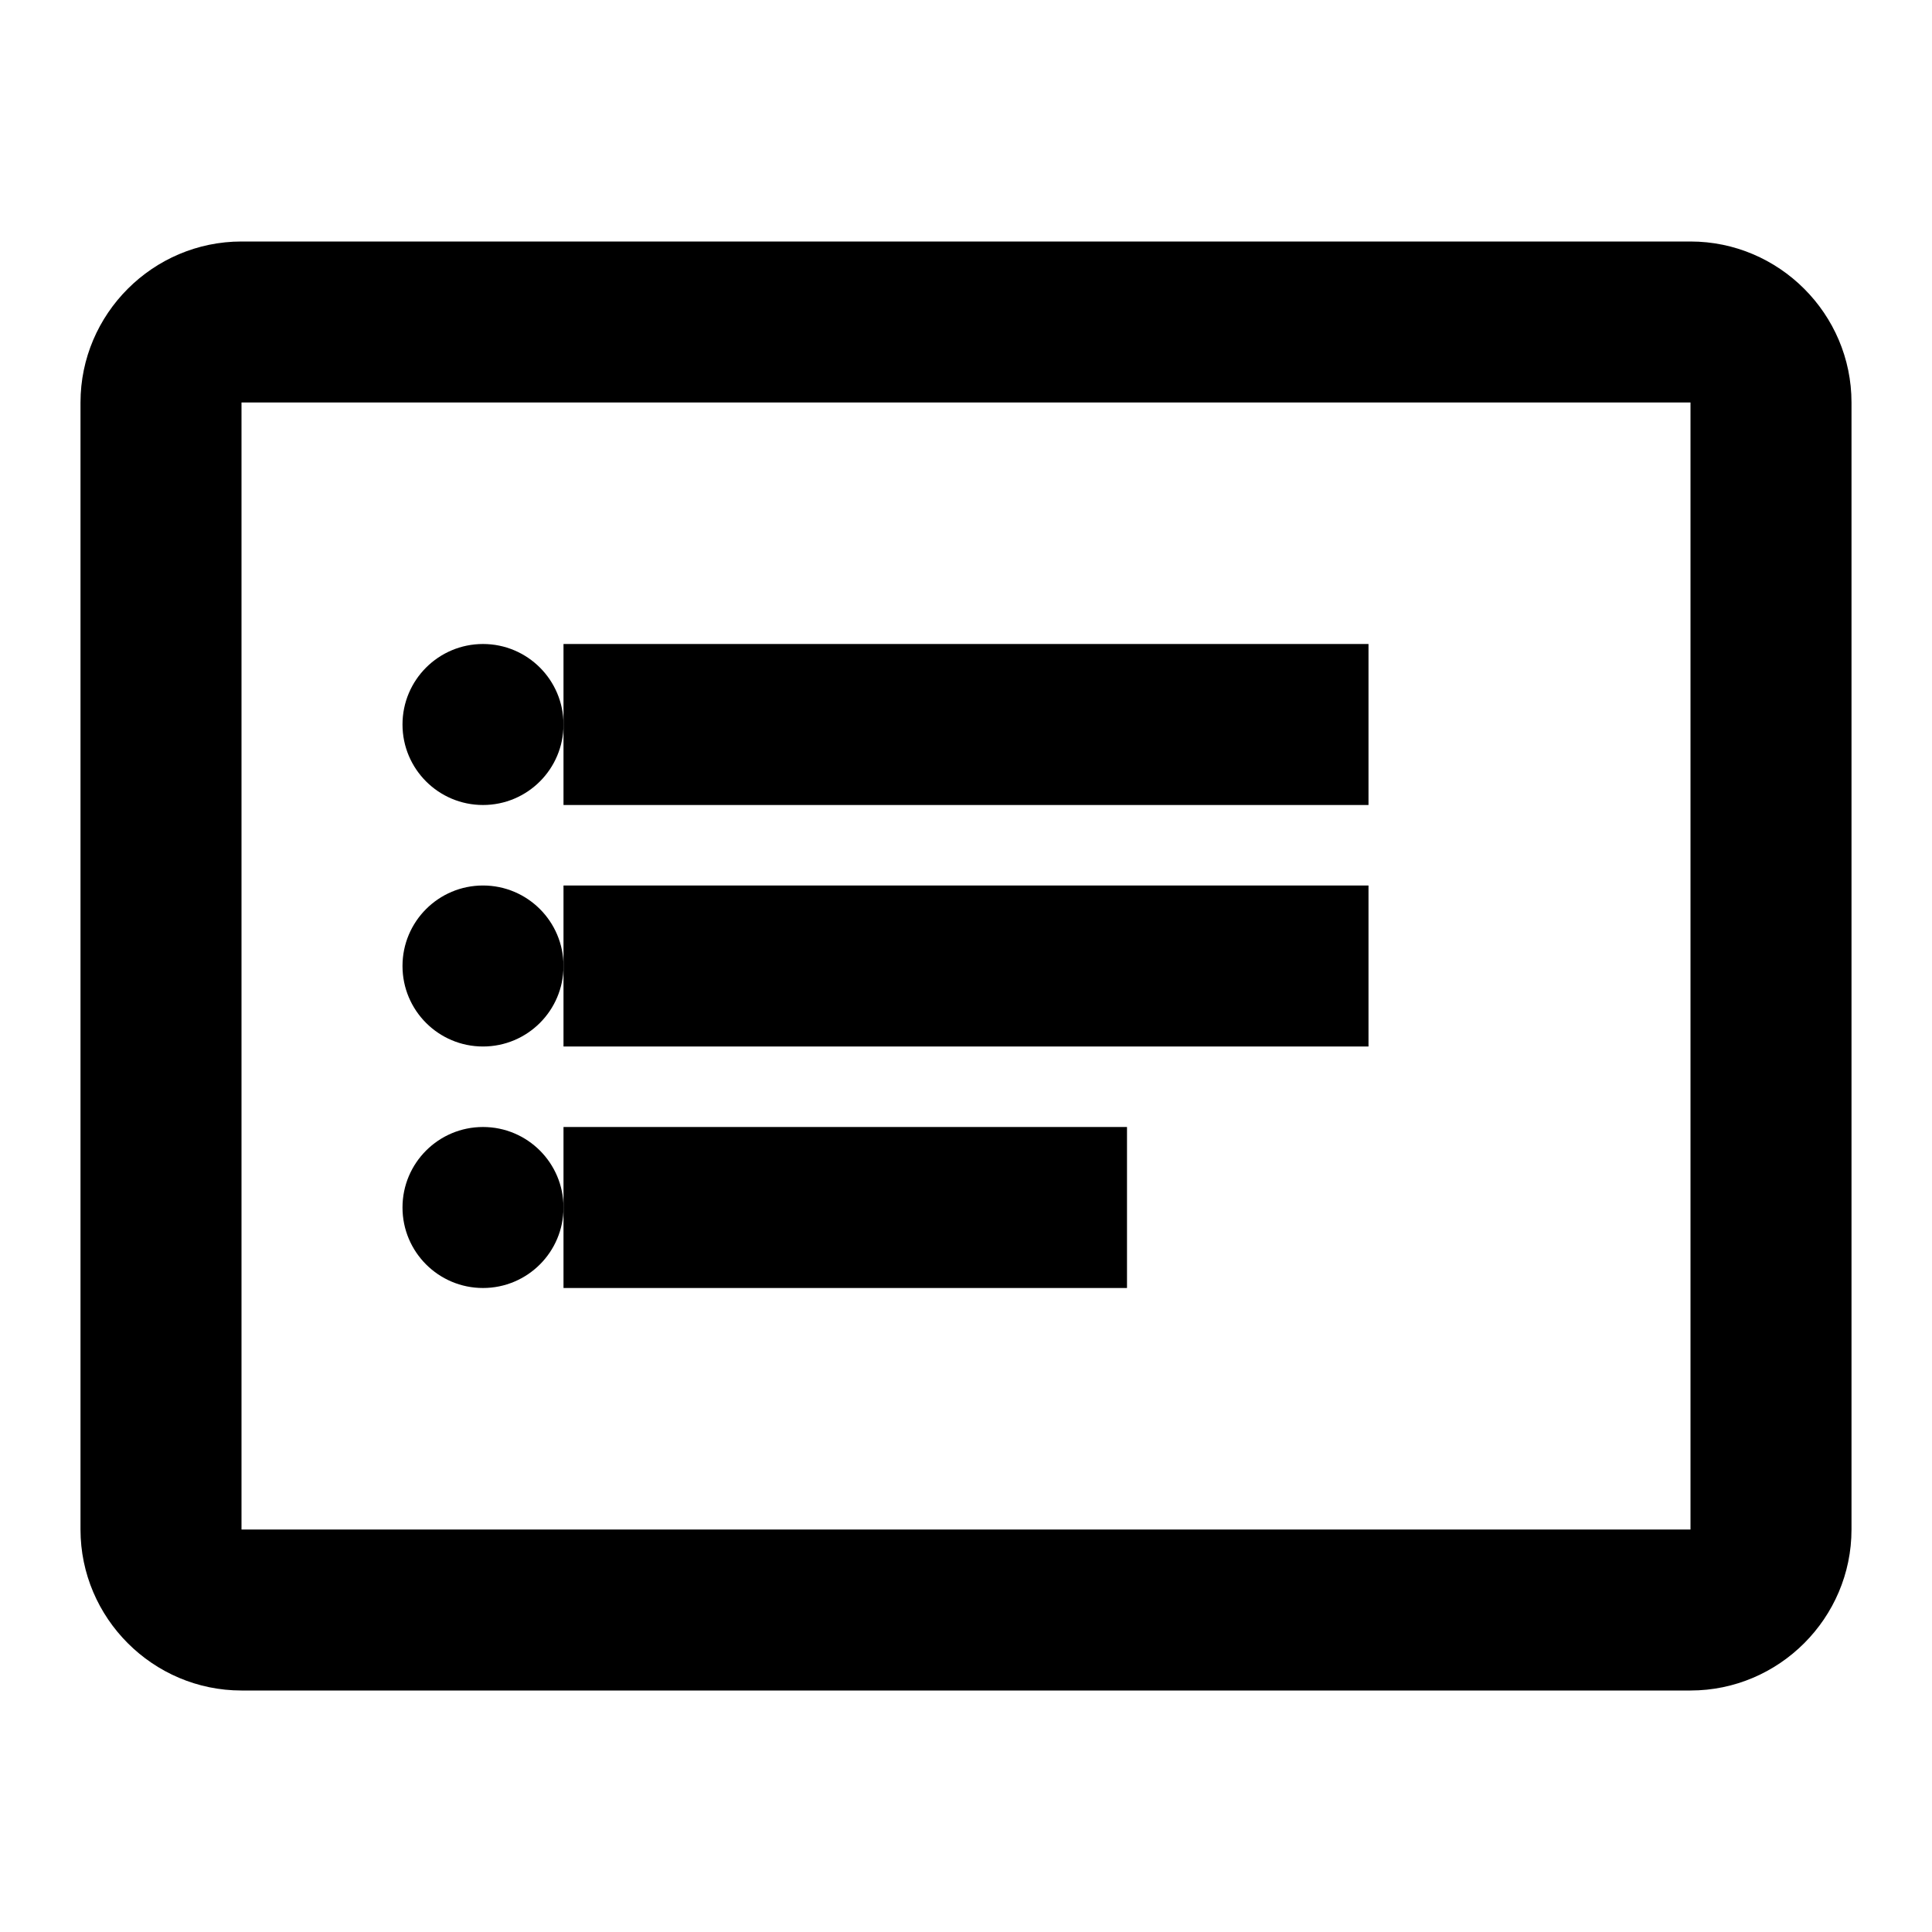
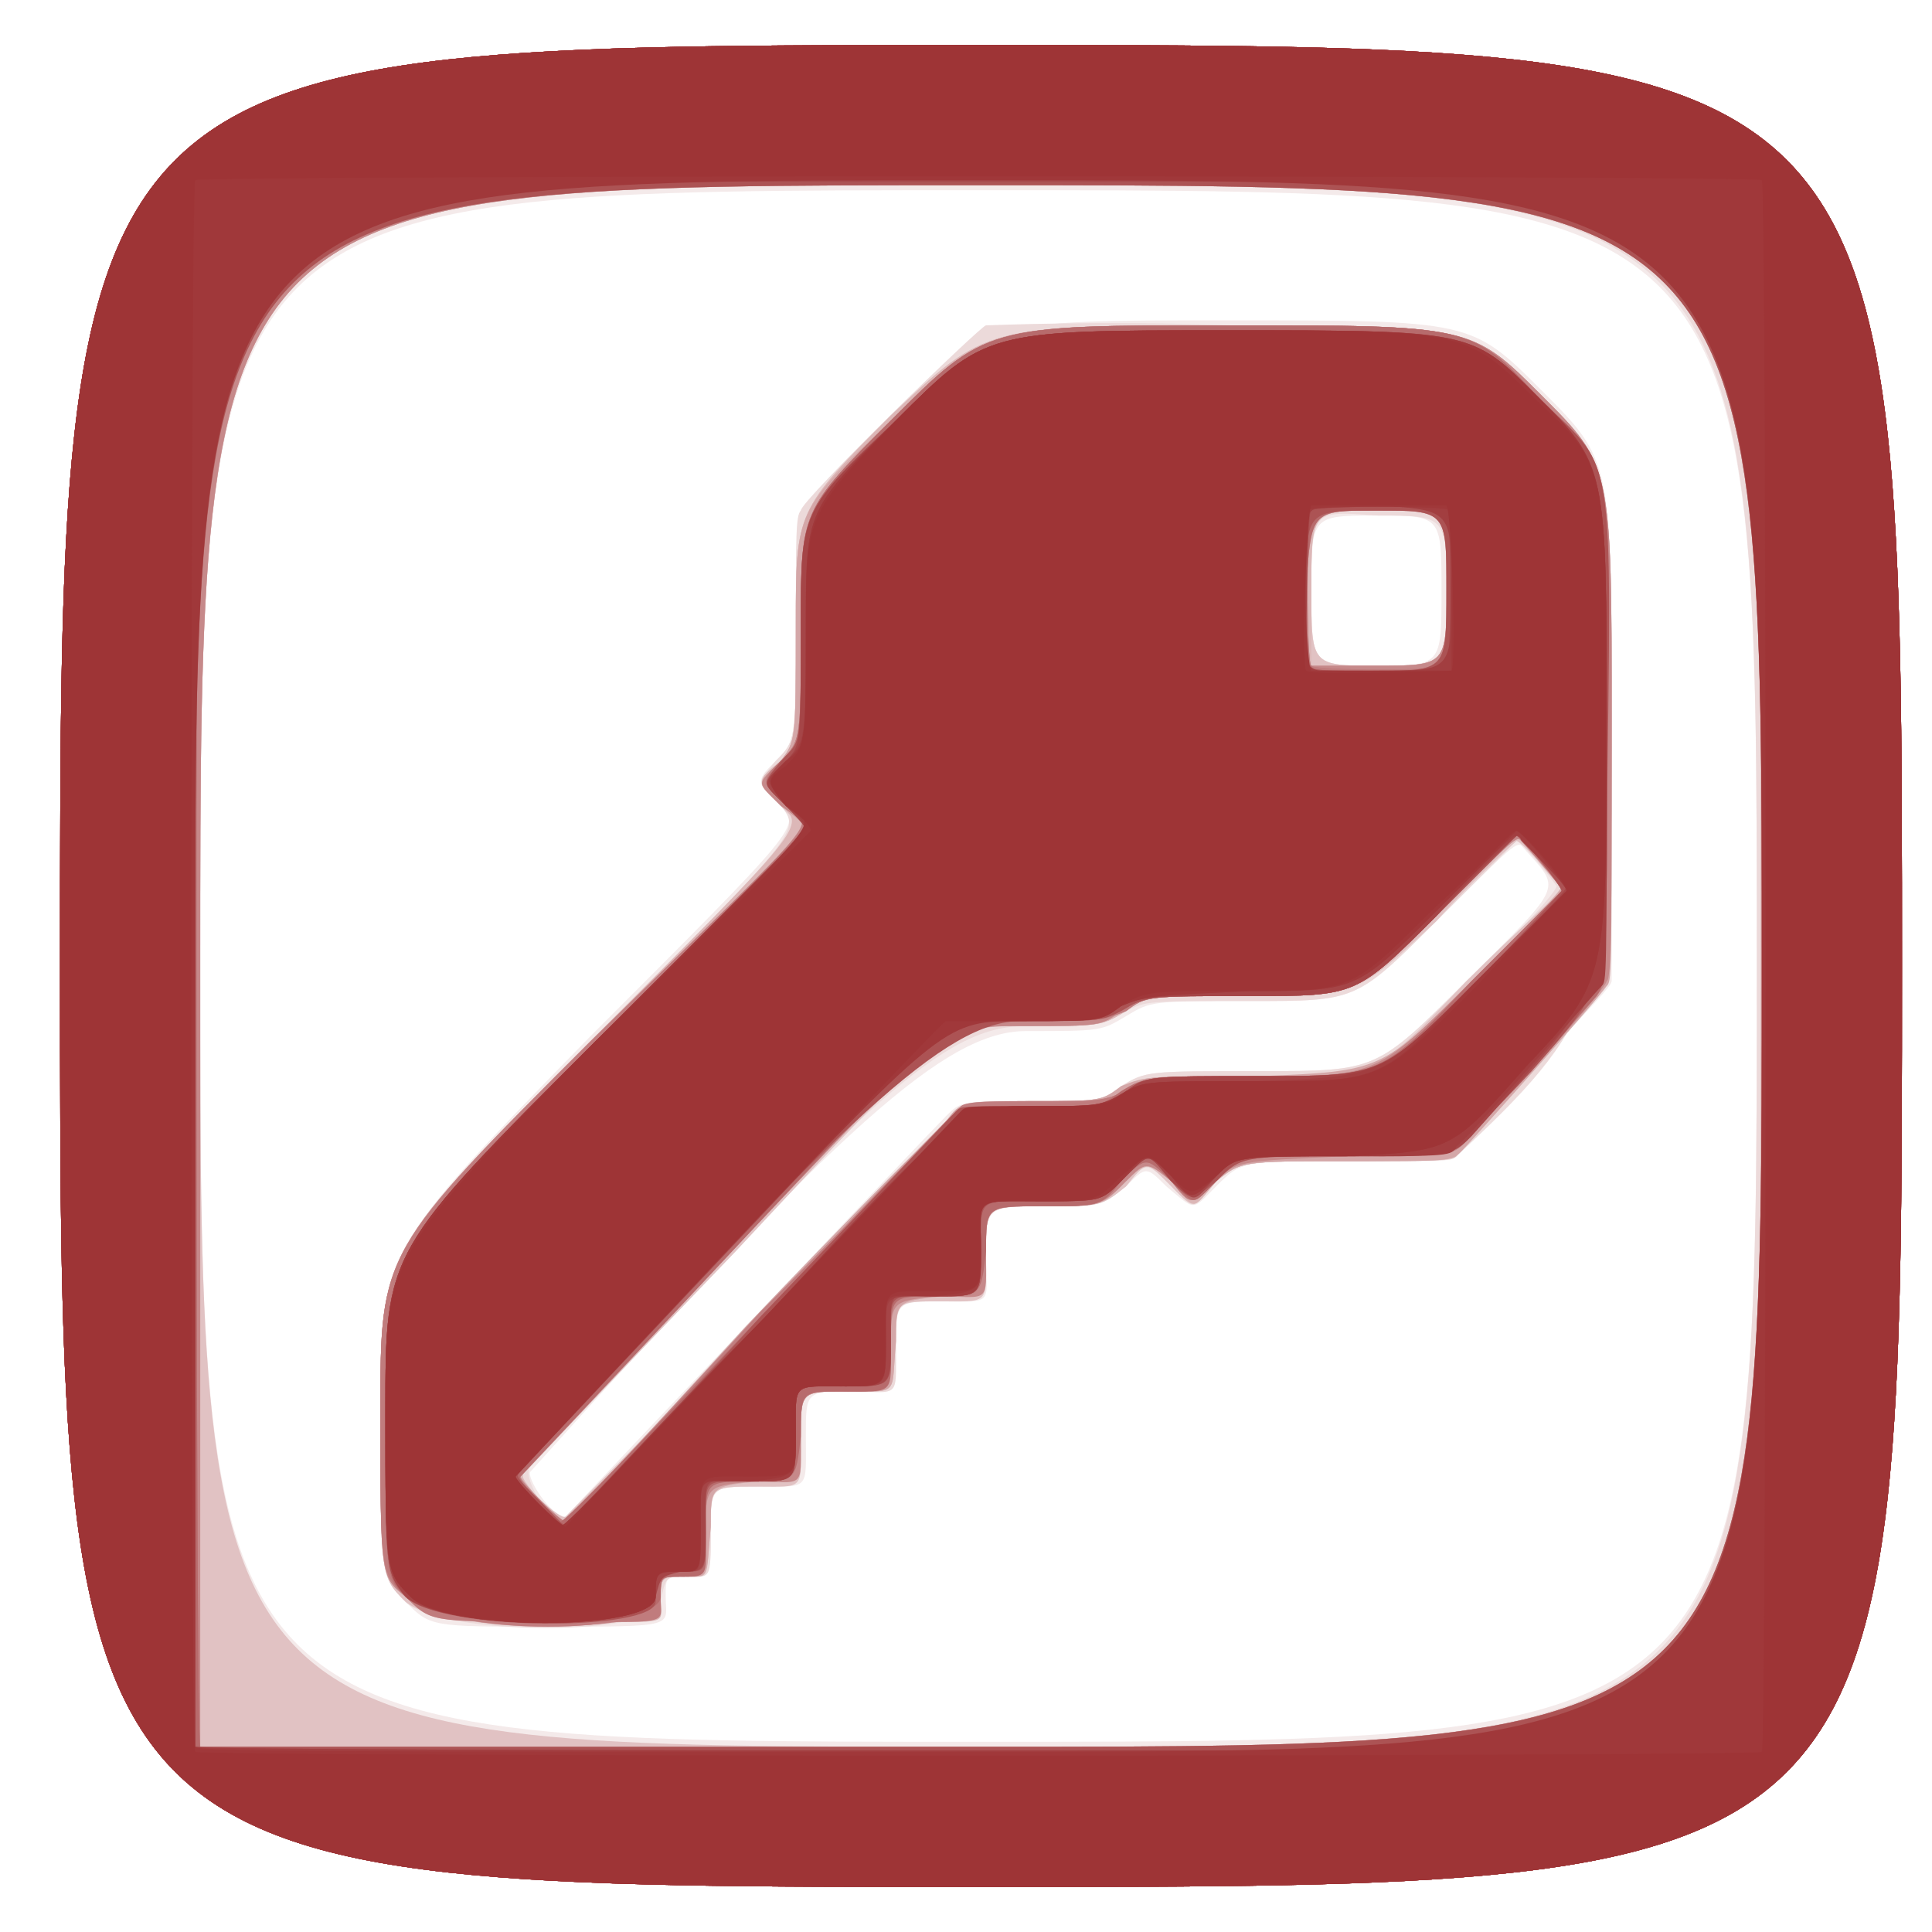
- <svg xmlns="http://www.w3.org/2000/svg" viewBox="0 0 24 24" fill="currentColor">
-   <path d="M3 3h18c1.1 0 2 .9 2 2v14c0 1.1-.9 2-2 2H3c-1.1 0-2-.9-2-2V5c0-1.1.9-2 2-2zm0 2v14h18V5H3z" />
-   <path d="M7 8h10v2H7V8zm0 3h10v2H7v-2zm0 3h7v2H7v-2z" />
-   <circle cx="6" cy="9" r="1" />
-   <circle cx="6" cy="12" r="1" />
-   <circle cx="6" cy="15" r="1" />
+ <svg xmlns="http://www.w3.org/2000/svg" width="32" height="32" viewBox="0 0 3.86 3.86">
+   <g fill-rule="nonzero">
+     <path fill="#F4EAEA" d="M0.12 1.93c0,-1.84 0,-1.84 1.84,-1.84 1.84,0 1.84,0 1.84,1.84 0,1.84 0,1.84 -1.84,1.84 -1.84,0 -1.84,0 -1.84,-1.84zm3.39 0c0,-1.55 0,-1.55 -1.55,-1.55 -1.56,0 -1.56,0 -1.56,1.55 0,1.55 0,1.55 1.56,1.55 1.55,0 1.55,0 1.55,-1.55zm-2.7 1.27c-0.05,-0.05 -0.05,-0.05 -0.05,-0.38 0,-0.32 0,-0.32 0.42,-0.75 0.42,-0.42 0.42,-0.42 0.38,-0.46 -0.05,-0.05 -0.05,-0.05 -0.01,-0.09 0.04,-0.04 0.04,-0.04 0.04,-0.27 0,-0.23 0,-0.23 0.19,-0.42 0.19,-0.19 0.19,-0.19 0.67,-0.19 0.49,0 0.49,0 0.63,0.14 0.14,0.14 0.14,0.14 0.14,0.66 0,0.28 0,0.51 0,0.52 0,0.01 -0.04,0.05 -0.16,0.18 -0.15,0.18 -0.15,0.18 -0.37,0.18 -0.21,0 -0.21,0 -0.26,0.05 -0.05,0.05 -0.04,0.05 -0.1,0 -0.04,-0.04 -0.04,-0.04 -0.08,0 -0.05,0.04 -0.05,0.04 -0.16,0.04 -0.12,0 -0.12,0 -0.12,0.09 0,0.11 0.02,0.1 -0.09,0.1 -0.09,0 -0.09,0 -0.09,0.09 0,0.09 0,0.09 -0.09,0.09 -0.09,0 -0.09,0 -0.09,0.09 0,0.11 0.01,0.1 -0.1,0.1 -0.09,0 -0.09,0 -0.09,0.09 0,0.09 0,0.09 -0.05,0.09 -0.04,0 -0.04,0 -0.04,0.04 0,0.06 0.03,0.06 -0.24,0.06 -0.23,0 -0.23,0 -0.28,-0.05zm0.68 -0.55c0.2,-0.21 0.38,-0.4 0.4,-0.42 0.03,-0.03 0.03,-0.03 0.17,-0.03 0.14,0 0.14,0 0.18,-0.03 0.05,-0.03 0.05,-0.03 0.28,-0.03 0.23,0 0.23,0 0.41,-0.18 0.2,-0.2 0.19,-0.18 0.11,-0.27 -0.01,-0.01 -0.03,0.01 -0.17,0.15 -0.16,0.16 -0.16,0.16 -0.37,0.16 -0.2,0 -0.2,0 -0.25,0.03 -0.05,0.03 -0.05,0.03 -0.2,0.03 -0.16,0 -0.37,0.19 -0.99,0.88 -0.01,0.01 0.04,0.09 0.07,0.09 0,0 0.16,-0.17 0.36,-0.38l0 0zm1.39 -1.47c0,-0.15 0,-0.15 -0.13,-0.15 -0.13,0 -0.13,0 -0.13,0.15 0,0.15 0,0.15 0.13,0.15 0.13,0 0.13,0 0.13,-0.15z" />
+     <path fill="#ECDADA" d="M0.12 1.93c0,-1.84 0,-1.84 1.84,-1.84 1.84,0 1.84,0 1.84,1.84 0,1.84 0,1.84 -1.84,1.84 -1.84,0 -1.84,0 -1.84,-1.84zm3.39 0c0,-1.56 0,-1.56 -1.55,-1.56 -1.56,0 -1.56,0 -1.56,1.56 0,0.85 0,1.55 0,1.55 0,0.01 0.32,0.01 1.56,0.01 1.55,0 1.55,0 1.55,-1.56zm-2.7 1.27c-0.05,-0.05 -0.05,-0.05 -0.05,-0.38 0,-0.32 0,-0.32 0.42,-0.74 0.42,-0.42 0.42,-0.42 0.38,-0.47 -0.05,-0.05 -0.05,-0.04 -0.01,-0.09 0.04,-0.04 0.04,-0.04 0.04,-0.26 0,-0.19 0,-0.23 0.01,-0.24 0,-0.02 0.36,-0.37 0.37,-0.37 0.01,0 0.23,-0.01 0.49,0 0.48,0 0.48,0 0.62,0.14 0.14,0.14 0.14,0.14 0.14,0.66 0,0.53 -0.03,0.6 -0.31,0.86 -0.01,0.01 -0.01,0.01 -0.22,0.01 -0.21,0 -0.21,0 -0.26,0.04 -0.05,0.06 -0.04,0.06 -0.09,0.01 -0.05,-0.05 -0.05,-0.05 -0.09,0 -0.05,0.04 -0.05,0.04 -0.16,0.04 -0.12,0 -0.12,0 -0.12,0.1 0,0.09 0,0.09 -0.09,0.09 -0.09,0 -0.09,0 -0.09,0.09 0,0.11 0.01,0.09 -0.1,0.09 -0.09,0 -0.09,0 -0.09,0.09 0,0.1 0,0.1 -0.09,0.1 -0.09,0 -0.09,0 -0.09,0.09 0,0.1 0,0.09 -0.05,0.09 -0.04,0 -0.04,0 -0.05,0.05 0,0.07 -0.44,0.07 -0.51,0l0 0zm0.71 -0.58c0.4,-0.42 0.4,-0.42 0.54,-0.42 0.14,0 0.14,0 0.18,-0.03 0.05,-0.03 0.05,-0.03 0.28,-0.03 0.23,0 0.23,0 0.41,-0.18 0.12,-0.11 0.18,-0.18 0.18,-0.19 0,0 -0.06,-0.08 -0.08,-0.09 0,0 -0.06,0.06 -0.16,0.16 -0.16,0.16 -0.16,0.16 -0.37,0.16 -0.21,0 -0.21,0 -0.25,0.02 -0.05,0.03 -0.05,0.03 -0.2,0.03 -0.16,0 -0.31,0.13 -0.99,0.88 -0.02,0.02 0.04,0.11 0.06,0.11 0.01,0 0.19,-0.19 0.4,-0.42l0 0zm1.37 -1.44c0,-0.15 0,-0.15 -0.14,-0.15 -0.13,-0.01 -0.13,-0.01 -0.13,0.15 0,0.15 0,0.15 0.13,0.15 0.14,0 0.14,0 0.14,-0.15z" />
+     <path fill="#E1C2C3" d="M0.12 1.93c0,-1.84 0,-1.84 1.84,-1.84 1.84,0 1.84,0 1.84,1.84 0,1.84 0,1.84 -1.84,1.84 -1.84,0 -1.84,0 -1.84,-1.84zm3.4 0c0,-1.56 0,-1.56 -1.56,-1.56 -1.56,0 -1.56,0 -1.56,1.56 0,1.56 0,1.56 1.56,1.56 1.56,0 1.56,0 1.56,-1.56zm-2.71 1.27c-0.05,-0.05 -0.05,-0.05 -0.05,-0.38 0,-0.32 0,-0.32 0.42,-0.74 0.23,-0.23 0.42,-0.42 0.42,-0.43 0,0 -0.02,-0.02 -0.04,-0.04 -0.05,-0.05 -0.05,-0.04 0,-0.09 0.03,-0.04 0.03,-0.04 0.03,-0.27 0,-0.23 0,-0.23 0.19,-0.42 0.19,-0.18 0.19,-0.18 0.67,-0.18 0.49,0 0.49,0 0.63,0.14 0.14,0.14 0.14,0.14 0.14,0.66 0,0.51 0,0.51 -0.16,0.69 -0.16,0.18 -0.16,0.18 -0.37,0.18 -0.21,0 -0.21,0 -0.26,0.04 -0.05,0.06 -0.04,0.06 -0.1,0 -0.04,-0.04 -0.04,-0.04 -0.08,0.01 -0.05,0.04 -0.05,0.04 -0.16,0.04 -0.12,0 -0.12,0 -0.12,0.09 0,0.11 0.01,0.1 -0.1,0.1 -0.08,0 -0.08,0 -0.09,0.09 0,0.09 0,0.09 -0.09,0.09 -0.09,0 -0.09,0 -0.09,0.09 0,0.11 0.01,0.1 -0.09,0.1 -0.09,0 -0.09,0 -0.1,0.09 0,0.09 0,0.09 -0.04,0.09 -0.05,0 -0.05,0 -0.05,0.05 0,0.07 -0.44,0.06 -0.51,0l0 0zm0.72 -0.58c0.39,-0.42 0.39,-0.42 0.53,-0.42 0.14,0 0.14,0 0.19,-0.03 0.04,-0.02 0.04,-0.02 0.27,-0.02 0.23,0 0.23,0 0.41,-0.19 0.1,-0.1 0.19,-0.18 0.19,-0.18 0,-0.01 -0.08,-0.1 -0.09,-0.1 0,0 -0.08,0.07 -0.16,0.16 -0.16,0.15 -0.16,0.15 -0.37,0.15 -0.21,0 -0.21,0 -0.25,0.03 -0.05,0.03 -0.05,0.03 -0.2,0.03 -0.16,0 -0.16,0 -0.58,0.45 -0.24,0.25 -0.43,0.45 -0.43,0.45 0,0.01 0.08,0.09 0.09,0.08 0,0 0.18,-0.18 0.4,-0.41l0 0zm1.36 -1.44c0,-0.16 0,-0.16 -0.14,-0.16 -0.13,0 -0.13,0 -0.13,0.16 0,0.15 0,0.15 0.13,0.15 0.14,0 0.14,0 0.14,-0.15z" />
+     <path fill="#DCB7B7" d="M0.12 1.93c0,-1.84 0,-1.84 1.84,-1.84 1.84,0 1.84,0 1.84,1.84 0,1.84 0,1.84 -1.84,1.84 -1.84,0 -1.84,0 -1.84,-1.84zm3.39 1.56c0.01,-0.01 0.01,-3.11 0,-3.12 0,0 -3.1,0 -3.11,0 -0.01,0.01 -0.01,3.11 0,3.12 0.01,0 3.11,0 3.11,0zm-2.7 -0.3c-0.05,-0.05 -0.05,-0.05 -0.05,-0.37 0,-0.32 0,-0.32 0.42,-0.74 0.43,-0.43 0.43,-0.43 0.38,-0.47 -0.05,-0.05 -0.05,-0.05 0,-0.09 0.03,-0.04 0.03,-0.04 0.03,-0.27 0,-0.23 0,-0.23 0.19,-0.42 0.19,-0.18 0.19,-0.18 0.67,-0.18 0.49,0 0.49,0 0.63,0.14 0.14,0.14 0.14,0.14 0.14,0.66 0,0.51 0,0.51 -0.16,0.69 -0.08,0.09 -0.15,0.17 -0.15,0.17 -0.01,0.01 -0.06,0.01 -0.22,0.01 -0.21,0 -0.21,0 -0.26,0.04 -0.05,0.06 -0.04,0.06 -0.09,0 -0.05,-0.04 -0.05,-0.04 -0.1,0.01 -0.04,0.04 -0.04,0.04 -0.16,0.04 -0.11,0 -0.11,0 -0.11,0.09 0,0.09 0,0.09 -0.09,0.09 -0.09,0.01 -0.09,0.01 -0.09,0.09 -0.01,0.11 0.01,0.1 -0.1,0.1 -0.09,0 -0.09,0 -0.09,0.09 0,0.09 0,0.09 -0.09,0.09 -0.09,0.01 -0.09,0.01 -0.09,0.09 -0.01,0.11 0,0.1 -0.05,0.1 -0.05,0 -0.05,0 -0.05,0.05 0,0.05 0.03,0.04 -0.23,0.04 -0.23,0 -0.23,0 -0.28,-0.05l0 0zm0.36 -0.19c0.02,-0.03 0.2,-0.21 0.39,-0.42 0.36,-0.38 0.36,-0.38 0.5,-0.38 0.14,0 0.14,0 0.19,-0.03 0.04,-0.02 0.04,-0.02 0.27,-0.02 0.23,0 0.23,0 0.42,-0.19 0.11,-0.11 0.18,-0.18 0.18,-0.19 -0.01,0 -0.07,-0.08 -0.08,-0.09 -0.01,-0.01 -0.01,-0.01 -0.17,0.15 -0.16,0.16 -0.16,0.16 -0.37,0.16 -0.21,0 -0.21,0 -0.25,0.03 -0.05,0.03 -0.05,0.03 -0.2,0.03 -0.15,0 -0.15,0 -0.18,0.03 -0.02,0.01 -0.21,0.21 -0.42,0.43 -0.21,0.23 -0.39,0.42 -0.4,0.43 -0.01,0.01 -0.01,0.01 0.03,0.06 0.05,0.05 0.04,0.05 0.09,0l0 0zm1.72 -1.82c0,-0.15 0,-0.15 -0.01,-0.16 0,0 -0.06,0 -0.13,0 -0.13,0 -0.13,0 -0.13,0.15 0,0.09 0,0.16 0,0.16 0,0 0.03,0 0.13,0 0.14,0 0.14,0 0.14,-0.15z" />
+     <path fill="#D4A7A8" d="M0.12 1.93c0,-1.84 0,-1.84 1.84,-1.84 1.84,0 1.84,0 1.84,1.84 0,1.84 0,1.84 -1.84,1.84 -1.84,0 -1.84,0 -1.84,-1.84zm3.4 0c0,-1.56 0,-1.56 -1.56,-1.56 -1.56,0 -1.56,0 -1.56,1.56 0,0.85 0,1.55 0,1.56 0,0 0.31,0 1.56,0 1.56,0 1.56,0 1.56,-1.56zm-2.71 1.26c-0.05,-0.04 -0.05,-0.04 -0.05,-0.37 0,-0.32 0,-0.32 0.43,-0.74 0.23,-0.23 0.42,-0.42 0.42,-0.42 0,-0.01 -0.02,-0.03 -0.05,-0.05 -0.04,-0.05 -0.04,-0.05 0,-0.09 0.03,-0.04 0.03,-0.04 0.03,-0.27 0,-0.23 0,-0.23 0.19,-0.41 0.19,-0.19 0.19,-0.19 0.67,-0.19 0.49,0 0.49,0 0.63,0.14 0.14,0.14 0.14,0.14 0.14,0.66 0,0.51 0,0.51 -0.01,0.52 -0.02,0.03 -0.27,0.31 -0.29,0.33 -0.02,0.02 -0.02,0.02 -0.23,0.02 -0.21,0 -0.21,0 -0.26,0.04 -0.05,0.05 -0.04,0.05 -0.09,0 -0.05,-0.05 -0.05,-0.05 -0.1,0.01 -0.04,0.04 -0.04,0.04 -0.16,0.04 -0.11,0 -0.11,0 -0.11,0.09 0,0.09 0,0.09 -0.09,0.09 -0.09,0.01 -0.09,0.01 -0.09,0.09 -0.01,0.11 0.01,0.1 -0.1,0.1 -0.09,0 -0.09,0 -0.09,0.09 0,0.09 0,0.09 -0.09,0.09 -0.09,0.01 -0.09,0.01 -0.09,0.09 -0.01,0.11 0,0.1 -0.06,0.1 -0.04,0 -0.04,0 -0.04,0.04 0,0.08 -0.44,0.08 -0.51,0l0 0zm0.68 -0.54c0.2,-0.21 0.38,-0.39 0.4,-0.41 0.03,-0.04 0.03,-0.04 0.17,-0.04 0.14,0 0.14,0 0.18,-0.03 0.05,-0.02 0.05,-0.02 0.28,-0.02 0.24,-0.01 0.24,-0.01 0.42,-0.19 0.17,-0.17 0.18,-0.18 0.18,-0.19 -0.02,-0.02 -0.09,-0.1 -0.09,-0.1 0,0 -0.08,0.08 -0.16,0.16 -0.16,0.16 -0.16,0.16 -0.37,0.16 -0.21,0 -0.21,0 -0.26,0.03 -0.04,0.03 -0.04,0.03 -0.19,0.03 -0.16,0 -0.16,0 -0.19,0.03 -0.07,0.07 -0.82,0.87 -0.82,0.87 0,0.01 0.08,0.09 0.09,0.09 0,0 0.16,-0.17 0.36,-0.39l0 0zm1.4 -1.47c0,-0.16 0,-0.16 -0.13,-0.16 -0.1,0 -0.14,0 -0.14,0.01 -0.01,0 -0.01,0.29 0,0.3 0,0 0.01,0 0.13,0 0.14,0 0.14,0 0.14,-0.15l0 0z" />
+     <path fill="#C6898A" d="M0.12 1.93c0,-1.84 0,-1.84 1.84,-1.84 1.84,0 1.84,0 1.84,1.84 0,1.84 0,1.84 -1.84,1.84 -1.84,0 -1.84,0 -1.84,-1.84zm3.4 0c0,-1.56 0,-1.56 -1.56,-1.56 -1.56,0 -1.56,0 -1.56,1.56 0,0.85 0,1.55 0,1.56 0,0 0.31,0 1.56,0 1.56,0 1.56,0 1.56,-1.56zm-2.71 1.26c-0.05,-0.04 -0.05,-0.04 -0.05,-0.37 0,-0.32 0,-0.32 0.43,-0.74 0.23,-0.23 0.42,-0.42 0.42,-0.42 0,-0.01 -0.02,-0.03 -0.05,-0.05 -0.05,-0.05 -0.05,-0.04 0,-0.09 0.04,-0.04 0.04,-0.04 0.04,-0.27 0,-0.23 0,-0.23 0.18,-0.41 0.19,-0.19 0.19,-0.19 0.67,-0.19 0.49,0 0.49,0 0.63,0.14 0.14,0.14 0.14,0.14 0.14,0.65 0,0.39 0,0.52 -0.01,0.52 0,0.01 -0.07,0.09 -0.15,0.18 -0.16,0.17 -0.16,0.17 -0.37,0.17 -0.22,0.01 -0.22,0.01 -0.26,0.05 -0.05,0.05 -0.04,0.05 -0.09,0 -0.05,-0.04 -0.05,-0.04 -0.09,0 -0.05,0.05 -0.05,0.05 -0.17,0.05 -0.11,0 -0.11,0 -0.11,0.09 0,0.11 0.01,0.09 -0.1,0.09 -0.09,0.01 -0.09,0.01 -0.09,0.1 0,0.09 0,0.09 -0.09,0.09 -0.09,0 -0.09,0 -0.09,0.09 0,0.11 0.01,0.09 -0.1,0.09 -0.09,0.01 -0.09,0.01 -0.09,0.1 0,0.09 0,0.09 -0.04,0.09 -0.05,0 -0.05,-0.01 -0.05,0.05 0,0.07 -0.44,0.06 -0.51,-0.01l0 0zm0.72 -0.57c0.39,-0.42 0.39,-0.42 0.53,-0.42 0.14,0 0.14,0 0.19,-0.02 0.04,-0.03 0.04,-0.03 0.27,-0.03 0.23,0 0.23,0 0.42,-0.19 0.1,-0.1 0.18,-0.18 0.18,-0.18 0,-0.01 -0.06,-0.08 -0.08,-0.1 -0.01,-0.01 -0.01,-0.01 -0.17,0.15 -0.16,0.16 -0.16,0.16 -0.37,0.16 -0.21,0 -0.21,0 -0.26,0.03 -0.04,0.03 -0.04,0.03 -0.2,0.03 -0.15,0 -0.15,0 -0.58,0.45 -0.23,0.24 -0.42,0.45 -0.42,0.45 0,0.01 0.08,0.09 0.09,0.09 0,0 0.18,-0.19 0.4,-0.42l0 0zm1.36 -1.44c0,-0.16 0,-0.16 -0.14,-0.16 -0.13,0 -0.13,0 -0.14,0.15 0,0.09 0,0.16 0.01,0.16 0,0 0.03,0 0.13,0 0.14,0 0.14,0 0.14,-0.15z" />
+     <path fill="#C17E80" d="M0.12 1.93c0,-1.84 0,-1.84 1.84,-1.84 1.84,0 1.84,0 1.84,1.84 0,1.84 0,1.84 -1.84,1.84 -1.84,0 -1.84,0 -1.84,-1.84zm3.4 1.56c0.01,-0.01 0.01,-3.11 0,-3.12 -0.01,-0.01 -3.11,-0.01 -3.12,0 -0.01,0.01 -0.01,3.11 0,3.12 0.01,0.01 3.11,0.01 3.12,0zm-2.71 -0.3c-0.05,-0.05 -0.05,-0.05 -0.05,-0.37 0,-0.32 0,-0.32 0.42,-0.74 0.5,-0.49 0.44,-0.42 0.39,-0.47 -0.05,-0.05 -0.05,-0.05 -0.01,-0.09 0.04,-0.04 0.04,-0.04 0.04,-0.27 0,-0.23 0,-0.23 0.18,-0.41 0.19,-0.19 0.19,-0.19 0.67,-0.19 0.49,0 0.49,0 0.62,0.14 0.14,0.14 0.14,0.14 0.14,0.66 0,0.56 0.02,0.5 -0.28,0.83 -0.03,0.03 -0.03,0.03 -0.24,0.03 -0.21,0 -0.21,0 -0.26,0.05 -0.05,0.05 -0.05,0.05 -0.09,0 -0.05,-0.05 -0.05,-0.05 -0.1,0 -0.04,0.05 -0.04,0.05 -0.16,0.05 -0.11,0 -0.11,0 -0.11,0.01 0,0 -0.01,0.04 -0.01,0.09 0,0.08 0,0.08 -0.08,0.08 -0.11,0 -0.1,-0.01 -0.1,0.1 0,0.09 0,0.09 -0.09,0.09 -0.11,0 -0.1,-0.01 -0.1,0.09 0,0.09 0,0.09 -0.08,0.09 -0.11,0 -0.1,-0.01 -0.1,0.1 0,0.09 0,0.09 -0.05,0.09 -0.04,0 -0.04,0 -0.04,0.04 0,0.08 -0.43,0.08 -0.51,0l0 0zm0.71 -0.57c0.22,-0.22 0.4,-0.41 0.4,-0.41 0.01,-0.01 0.07,-0.01 0.15,-0.01 0.13,0 0.13,0 0.18,-0.02 0.04,-0.03 0.04,-0.03 0.27,-0.03 0.24,0 0.24,0 0.42,-0.18 0.1,-0.1 0.18,-0.19 0.18,-0.19 0,-0.01 -0.08,-0.11 -0.09,-0.11 0,0 -0.08,0.07 -0.16,0.16 -0.16,0.16 -0.16,0.16 -0.37,0.16 -0.21,0 -0.21,0 -0.25,0.03 -0.05,0.02 -0.05,0.02 -0.2,0.02 -0.1,0 -0.15,0.01 -0.16,0.01 0,0 -0.82,0.86 -0.85,0.9 -0.01,0 0.07,0.09 0.09,0.09 0,0 0.18,-0.19 0.39,-0.42l0 0zm1.37 -1.29c0.01,-0.01 0.01,-0.3 0,-0.31 -0.01,0 -0.26,0 -0.27,0 -0.01,0 -0.01,0.31 0,0.31 0,0.01 0.27,0.01 0.27,0l0 0z" />
+     <path fill="#C07C7D" d="M0.12 1.93c0,-1.84 0,-1.84 1.84,-1.84 1.84,0 1.84,0 1.84,1.84 0,1.84 0,1.84 -1.84,1.84 -1.84,0 -1.84,0 -1.84,-1.84zm3.4 1.56c0,-0.01 0,-3.12 0,-3.12 -0.01,-0.01 -3.12,-0.01 -3.12,0 -0.01,0 -0.01,3.11 0,3.12 0,0.01 3.11,0.01 3.12,0zm-2.71 -0.3c-0.05,-0.05 -0.05,-0.05 -0.05,-0.37 0,-0.32 0,-0.32 0.43,-0.74 0.23,-0.23 0.42,-0.42 0.42,-0.42 0,-0.01 -0.02,-0.03 -0.04,-0.05 -0.05,-0.05 -0.05,-0.05 -0.01,-0.09 0.04,-0.04 0.04,-0.04 0.04,-0.27 0,-0.23 0,-0.23 0.18,-0.41 0.19,-0.19 0.19,-0.19 0.67,-0.19 0.49,0 0.49,0 0.62,0.14 0.14,0.14 0.14,0.14 0.14,0.66 0,0.51 0,0.51 -0.15,0.69 -0.16,0.17 -0.16,0.17 -0.37,0.17 -0.21,0 -0.21,0 -0.26,0.05 -0.05,0.05 -0.05,0.05 -0.09,0 -0.05,-0.05 -0.05,-0.05 -0.1,0 -0.04,0.05 -0.04,0.05 -0.16,0.05 -0.1,0 -0.11,0 -0.11,0 0,0.01 -0.01,0.05 -0.01,0.09 0,0.09 0,0.09 -0.08,0.09 -0.11,0 -0.1,-0.01 -0.1,0.1 0,0.09 0,0.09 -0.09,0.09 -0.11,0 -0.1,-0.01 -0.1,0.09 0,0.09 0,0.09 -0.08,0.09 -0.11,0 -0.1,-0.01 -0.1,0.1 0,0.09 0,0.09 -0.05,0.09 -0.04,0 -0.04,0 -0.04,0.04 0,0.06 0.03,0.05 -0.24,0.05 -0.22,0 -0.22,0 -0.27,-0.05l0 0zm0.69 -0.54c0.2,-0.21 0.38,-0.4 0.39,-0.41 0.03,-0.03 0.03,-0.03 0.17,-0.03 0.14,-0.01 0.14,-0.01 0.19,-0.03 0.04,-0.03 0.04,-0.03 0.27,-0.03 0.24,0 0.24,0 0.42,-0.18 0.1,-0.1 0.18,-0.19 0.18,-0.19 0,-0.01 -0.08,-0.1 -0.09,-0.11 0,0 -0.03,0.02 -0.16,0.16 -0.16,0.16 -0.16,0.16 -0.37,0.16 -0.21,0 -0.21,0 -0.25,0.03 -0.05,0.02 -0.05,0.02 -0.2,0.02 -0.16,0 -0.16,0 -0.17,0.01 -0.01,0.02 -0.85,0.9 -0.85,0.9 0,0.01 0.09,0.09 0.1,0.09 0,0 0.17,-0.17 0.37,-0.39zm1.39 -1.32c0.01,0 0.01,-0.3 0,-0.31 0,0 -0.26,0 -0.27,0 -0.01,0 -0.01,0.31 0,0.31 0,0.01 0.27,0.01 0.27,0l0 0z" />
+     <path fill="#B76B6C" d="M0.12 1.93c0,-1.84 0,-1.84 1.84,-1.84 1.84,0 1.84,0 1.84,1.84 0,1.84 0,1.84 -1.84,1.84 -1.84,0 -1.84,0 -1.84,-1.84zm3.4 1.56c0,-0.01 0,-3.12 0,-3.12 -0.01,-0.01 -3.12,-0.01 -3.12,0 -0.01,0 -0.01,3.11 0,3.12 0,0.01 3.11,0.01 3.12,0zm-2.71 -0.3c-0.04,-0.04 -0.04,-0.04 -0.04,-0.37 0,-0.32 0,-0.32 0.42,-0.74 0.23,-0.23 0.42,-0.42 0.42,-0.43 0,0 -0.02,-0.02 -0.04,-0.04 -0.05,-0.05 -0.05,-0.04 -0.01,-0.09 0.04,-0.03 0.04,-0.03 0.04,-0.27 0,-0.23 0,-0.23 0.18,-0.41 0.19,-0.19 0.19,-0.19 0.67,-0.19 0.49,0 0.49,0 0.62,0.14 0.14,0.14 0.14,0.14 0.14,0.66 0,0.51 0,0.51 -0.02,0.54 -0.31,0.35 -0.27,0.32 -0.5,0.32 -0.22,0 -0.22,0 -0.26,0.05 -0.05,0.05 -0.04,0.05 -0.09,0 -0.05,-0.05 -0.05,-0.05 -0.1,0 -0.04,0.05 -0.04,0.05 -0.16,0.05 -0.11,0 -0.11,0 -0.11,0.09 -0.01,0.09 -0.01,0.09 -0.1,0.09 -0.09,0 -0.09,0 -0.09,0.09 0,0.11 0.01,0.1 -0.1,0.1 -0.08,0 -0.08,0 -0.08,0.09 -0.01,0.09 -0.01,0.09 -0.1,0.09 -0.09,0 -0.09,0 -0.09,0.09 0,0.1 0.01,0.1 -0.05,0.1 -0.04,0 -0.04,0 -0.04,0.04 0,0.07 -0.44,0.07 -0.51,0zm0.72 -0.57c0.39,-0.41 0.39,-0.41 0.53,-0.41 0.14,0 0.14,0 0.18,-0.03 0.05,-0.03 0.05,-0.03 0.28,-0.03 0.24,0 0.24,0 0.42,-0.19 0.1,-0.1 0.18,-0.18 0.18,-0.18 0,-0.01 -0.08,-0.11 -0.09,-0.11 0,0 -0.07,0.06 -0.16,0.16 -0.16,0.16 -0.16,0.16 -0.37,0.16 -0.21,0 -0.21,0 -0.26,0.03 -0.04,0.02 -0.04,0.02 -0.19,0.02 -0.16,0 -0.16,0 -0.18,0.02 -0.16,0.18 -0.83,0.89 -0.83,0.89 -0.01,0.01 0.08,0.09 0.08,0.09 0.01,0 0.19,-0.19 0.41,-0.42l0 0zm1.36 -1.44c0,-0.16 0,-0.16 0,-0.16 -0.01,0 -0.07,0 -0.14,0 -0.13,0 -0.13,0 -0.14,0.15 0,0.09 0,0.16 0.01,0.16 0,0.01 0.03,0.01 0.13,0.01 0.14,0 0.14,0 0.14,-0.16z" />
+     <path fill="#AC5354" d="M0.12 1.93c0,-1.84 0,-1.84 1.84,-1.84 1.84,0 1.84,0 1.84,1.84 0,1.84 0,1.84 -1.84,1.84 -1.84,0 -1.84,0 -1.84,-1.84zm3.4 0c0,-1.56 0,-1.56 -1.56,-1.56 -1.57,0 -1.57,0 -1.57,1.56 0,0.85 0,1.56 0,1.56 0,0 0.32,0 1.57,0 1.56,0 1.56,0 1.56,-1.56zm-2.71 1.26c-0.04,-0.05 -0.04,-0.05 -0.04,-0.37 0,-0.32 0,-0.32 0.42,-0.74 0.27,-0.27 0.42,-0.42 0.42,-0.42 0,-0.01 -0.02,-0.03 -0.04,-0.05 -0.05,-0.05 -0.05,-0.04 0,-0.1 0.03,-0.03 0.03,-0.03 0.03,-0.26 0,-0.23 0,-0.23 0.19,-0.41 0.18,-0.18 0.18,-0.18 0.66,-0.18 0.49,0 0.49,0 0.62,0.13 0.16,0.16 0.15,0.07 0.14,0.88 0,0.3 0,0.3 -0.15,0.47 -0.16,0.17 -0.16,0.17 -0.37,0.17 -0.21,0 -0.21,0 -0.26,0.05 -0.05,0.04 -0.05,0.04 -0.09,0 -0.05,-0.06 -0.04,-0.06 -0.1,0 -0.04,0.04 -0.04,0.04 -0.16,0.04 -0.13,0 -0.12,-0.01 -0.12,0.1 0,0.09 0,0.09 -0.09,0.09 -0.1,0 -0.09,-0.01 -0.09,0.1 0,0.08 0,0.08 -0.09,0.08 -0.11,0 -0.1,-0.01 -0.1,0.1 0,0.09 0,0.09 -0.09,0.09 -0.1,0 -0.09,-0.01 -0.09,0.1 0,0.08 0,0.08 -0.04,0.08 -0.06,0 -0.06,0 -0.06,0.06 0,0.06 -0.43,0.06 -0.5,-0.01l0 0zm0.33 -0.15c0,-0.01 0.18,-0.19 0.38,-0.41 0.21,-0.22 0.39,-0.41 0.39,-0.41 0.01,-0.01 0.01,-0.01 0.15,-0.01 0.14,0 0.14,0 0.19,-0.03 0.04,-0.03 0.04,-0.03 0.27,-0.03 0.24,0 0.24,0 0.42,-0.18 0.1,-0.1 0.18,-0.19 0.18,-0.19 0,-0.01 -0.08,-0.11 -0.09,-0.11 0,0 -0.07,0.07 -0.16,0.16 -0.16,0.16 -0.16,0.16 -0.37,0.16 -0.21,0 -0.21,0 -0.26,0.03 -0.04,0.02 -0.04,0.02 -0.2,0.02 -0.15,0 -0.35,0.19 -1,0.9 -0.01,0.01 -0.01,0.01 0.04,0.06 0.05,0.05 0.04,0.05 0.06,0.04l0 0zm1.75 -1.86c0,-0.16 0,-0.16 -0.14,-0.16 -0.14,0 -0.14,0 -0.14,0.15 0,0.09 0,0.16 0,0.16 0,0.01 0.04,0.01 0.14,0.01 0.14,0 0.14,0 0.14,-0.16l0 0z" />
+     <path fill="#A54547" d="M0.12 1.93c0,-1.84 0,-1.84 1.84,-1.84 1.84,0 1.84,0 1.84,1.84 0,1.84 0,1.84 -1.84,1.84 -1.84,0 -1.84,0 -1.84,-1.84zm3.4 1.56c0.01,-0.01 0.01,-3.12 0,-3.12 -0.01,-0.01 -3.12,-0.01 -3.13,0 -0.01,0 -0.01,3.11 0,3.12 0.01,0.01 3.12,0.01 3.13,0zm-2.71 -0.3c-0.04,-0.05 -0.04,-0.05 -0.04,-0.37 0,-0.32 0,-0.32 0.42,-0.74 0.23,-0.23 0.42,-0.42 0.42,-0.42 0,-0.01 -0.02,-0.03 -0.04,-0.05 -0.05,-0.05 -0.05,-0.04 0,-0.09 0.03,-0.03 0.03,-0.03 0.03,-0.27 0,-0.23 0,-0.23 0.19,-0.41 0.18,-0.18 0.18,-0.18 0.66,-0.18 0.49,0 0.49,0 0.62,0.13 0.14,0.14 0.14,0.14 0.14,0.66 0,0.56 0.03,0.48 -0.27,0.82 -0.04,0.04 -0.04,0.04 -0.25,0.04 -0.22,0 -0.22,0 -0.26,0.04 -0.05,0.06 -0.04,0.05 -0.09,0.01 -0.05,-0.06 -0.04,-0.06 -0.1,0 -0.04,0.04 -0.04,0.04 -0.16,0.04 -0.14,0 -0.12,-0.01 -0.12,0.1 0,0.09 0,0.09 -0.09,0.09 -0.1,0 -0.09,-0.02 -0.09,0.09 0,0.09 0,0.09 -0.09,0.09 -0.11,0 -0.1,-0.01 -0.1,0.1 0,0.09 0,0.09 -0.09,0.09 -0.1,0 -0.09,-0.02 -0.09,0.09 0,0.09 0,0.09 -0.05,0.09 -0.04,0.01 -0.04,0.01 -0.05,0.05 0,0.07 -0.42,0.07 -0.5,0l0 0zm0.72 -0.56c0.39,-0.42 0.39,-0.42 0.53,-0.42 0.14,0 0.14,0 0.19,-0.03 0.04,-0.03 0.04,-0.03 0.27,-0.03 0.24,0 0.24,0 0.42,-0.18 0.15,-0.15 0.19,-0.19 0.19,-0.2 -0.01,-0.01 -0.09,-0.1 -0.1,-0.1 0,0 -0.08,0.07 -0.16,0.16 -0.16,0.16 -0.16,0.16 -0.37,0.16 -0.21,0 -0.21,0 -0.26,0.02 -0.04,0.03 -0.04,0.03 -0.2,0.03 -0.15,0 -0.15,0 -0.18,0.03 -0.19,0.2 -0.83,0.88 -0.83,0.88 0,0.01 0.09,0.1 0.09,0.1 0.01,0 0.18,-0.18 0.41,-0.42l0 0zm1.36 -1.29c0.01,-0.01 0.01,-0.32 0,-0.32 -0.01,-0.01 -0.26,-0.01 -0.27,0 -0.01,0 -0.01,0.31 -0.01,0.32 0.01,0 0.28,0 0.28,0l0 0z" />
+     <path fill="#A23E40" d="M0.12 1.93c0,-1.84 0,-1.84 1.84,-1.84 1.84,0 1.84,0 1.84,1.84 0,1.84 0,1.84 -1.84,1.84 -1.84,0 -1.84,0 -1.84,-1.84zm3.4 1.56c0.01,0 0.01,-3.12 0,-3.13 0,0 -3.12,0 -3.13,0 0,0.01 0,3.13 0,3.13 0.01,0.01 3.13,0.01 3.13,0zm-2.7 -0.3c-0.05,-0.05 -0.05,-0.05 -0.05,-0.37 0,-0.32 0,-0.32 0.42,-0.74 0.28,-0.27 0.42,-0.42 0.42,-0.42 0,-0.01 -0.01,-0.03 -0.04,-0.05 -0.04,-0.05 -0.04,-0.05 -0.02,-0.07 0.06,-0.06 0.06,-0.03 0.06,-0.29 0,-0.23 0,-0.23 0.18,-0.41 0.18,-0.18 0.18,-0.18 0.66,-0.18 0.49,0 0.49,0 0.62,0.14 0.14,0.13 0.14,0.13 0.14,0.65 0,0.51 0,0.51 -0.01,0.52 -0.02,0.02 -0.27,0.31 -0.29,0.32 -0.01,0.02 -0.01,0.02 -0.23,0.02 -0.21,0 -0.21,0 -0.25,0.04 -0.05,0.05 -0.05,0.05 -0.09,0 -0.05,-0.05 -0.04,-0.05 -0.1,0.01 -0.04,0.04 -0.04,0.04 -0.15,0.04 -0.15,0 -0.13,-0.01 -0.13,0.1 0,0.09 0,0.09 -0.09,0.09 -0.11,0 -0.1,-0.01 -0.1,0.1 0,0.08 0,0.08 -0.08,0.08 -0.11,0 -0.1,-0.01 -0.1,0.1 0,0.09 0,0.09 -0.09,0.09 -0.11,0 -0.1,-0.02 -0.1,0.1 0,0.08 0,0.08 -0.03,0.08 -0.06,0 -0.06,0 -0.06,0.05 0,0.07 -0.43,0.07 -0.49,0l0 0zm0.71 -0.56c0.39,-0.42 0.39,-0.42 0.53,-0.42 0.15,0 0.15,0 0.19,-0.03 0.04,-0.02 0.04,-0.02 0.27,-0.02 0.24,-0.01 0.24,-0.01 0.42,-0.19 0.1,-0.1 0.19,-0.19 0.19,-0.19 0,-0.01 -0.05,-0.06 -0.09,-0.1 -0.01,-0.02 0,-0.03 -0.17,0.14 -0.16,0.16 -0.16,0.16 -0.37,0.16 -0.21,0.01 -0.21,0.01 -0.26,0.03 -0.04,0.03 -0.04,0.03 -0.2,0.03 -0.08,0 -0.15,0 -0.15,0 -0.02,0.01 -0.86,0.91 -0.86,0.91 0,0.02 0.09,0.1 0.1,0.1 0.01,-0.01 0.18,-0.2 0.4,-0.42l0 0zm1.37 -1.45c0,-0.16 0,-0.16 -0.14,-0.17 -0.18,0 -0.15,-0.02 -0.15,0.17 0,0.19 -0.03,0.16 0.15,0.16 0.14,0 0.14,0 0.14,-0.16z" />
+     <path fill="#A0383A" d="M0.12 1.93c0,-1.84 0,-1.84 1.84,-1.84 1.84,0 1.84,0 1.84,1.84 0,1.84 0,1.84 -1.84,1.84 -1.84,0 -1.84,0 -1.84,-1.84zm3.4 0c0,-1.57 0,-1.57 -1.56,-1.57 -1.57,0 -1.57,0 -1.57,1.57 0,0.86 0,1.56 0,1.56 0,0.01 0.32,0.01 1.57,0.01 1.56,0 1.56,0 1.56,-1.57zm-2.7 1.26c-0.05,-0.05 -0.05,-0.05 -0.05,-0.37 0,-0.32 0,-0.32 0.42,-0.74 0.49,-0.49 0.44,-0.42 0.38,-0.47 -0.04,-0.05 -0.04,-0.05 0,-0.09 0.04,-0.03 0.04,-0.03 0.04,-0.27 0,-0.23 0,-0.23 0.18,-0.41 0.18,-0.18 0.18,-0.18 0.66,-0.18 0.49,0 0.49,0 0.62,0.13 0.14,0.14 0.14,0.14 0.14,0.66 0,0.51 0,0.51 -0.16,0.68 -0.15,0.17 -0.15,0.17 -0.36,0.18 -0.22,0 -0.22,0 -0.26,0.04 -0.05,0.05 -0.05,0.05 -0.09,0 -0.05,-0.05 -0.05,-0.05 -0.1,0.01 -0.04,0.04 -0.04,0.04 -0.16,0.04 -0.14,0 -0.12,-0.01 -0.12,0.1 0,0.08 0,0.08 -0.09,0.09 -0.11,0 -0.1,-0.02 -0.1,0.09 0,0.09 0,0.09 -0.08,0.09 -0.11,0 -0.1,-0.01 -0.1,0.1 0,0.08 0,0.08 -0.09,0.09 -0.11,0 -0.1,-0.02 -0.1,0.09 0,0.09 0,0.09 -0.04,0.09 -0.05,0 -0.05,0 -0.05,0.05 0,0.07 -0.43,0.07 -0.49,0l0 0zm0.71 -0.56c0.4,-0.42 0.4,-0.42 0.53,-0.42 0.14,0 0.14,0 0.19,-0.03 0.04,-0.02 0.04,-0.02 0.27,-0.02 0.24,0 0.24,0 0.42,-0.19 0.11,-0.11 0.19,-0.19 0.19,-0.19 0,-0.01 -0.09,-0.12 -0.1,-0.12 0,0 -0.08,0.08 -0.16,0.16 -0.16,0.16 -0.16,0.16 -0.37,0.16 -0.21,0.01 -0.21,0.01 -0.26,0.03 -0.05,0.03 -0.05,0.03 -0.2,0.03 -0.15,0 -0.15,0 -0.58,0.45 -0.24,0.25 -0.43,0.46 -0.43,0.46 0,0.01 0.09,0.1 0.09,0.1 0.01,0 0.19,-0.19 0.41,-0.42l0 0zm1.37 -1.29c0,-0.01 0,-0.31 0,-0.32 -0.01,-0.01 -0.29,-0.01 -0.29,0 -0.01,0.02 0,0.32 0.01,0.32 0.01,0 0.27,0 0.28,0z" />
+     <path fill="#9E3436" d="M0.12 1.93c0,-1.84 0,-1.84 1.84,-1.84 1.84,0 1.84,0 1.84,1.84 0,1.84 0,1.84 -1.84,1.84 -1.84,0 -1.84,0 -1.84,-1.84zm3.4 1.57c0.01,-0.01 0.01,-3.13 0,-3.14 0,-0.01 -3.12,-0.01 -3.13,0 -0.01,0.01 -0.01,3.13 0,3.14 0.01,0.01 3.13,0.01 3.13,0zm-2.7 -0.31c-0.05,-0.05 -0.05,-0.05 -0.05,-0.37 0,-0.31 0,-0.31 0.42,-0.74 0.28,-0.27 0.43,-0.42 0.43,-0.42 0,-0.01 -0.02,-0.03 -0.05,-0.05 -0.04,-0.05 -0.04,-0.05 0,-0.08 0.04,-0.04 0.04,-0.04 0.04,-0.27 0,-0.23 0,-0.23 0.18,-0.42 0.18,-0.18 0.18,-0.18 0.66,-0.18 0.48,0 0.48,0 0.62,0.14 0.14,0.13 0.14,0.13 0.14,0.65 0,0.51 0,0.51 -0.16,0.68 -0.15,0.17 -0.15,0.17 -0.36,0.18 -0.22,0 -0.22,0 -0.26,0.04 -0.05,0.04 -0.05,0.04 -0.09,0 -0.05,-0.05 -0.04,-0.05 -0.1,0 -0.05,0.05 -0.05,0.05 -0.16,0.05 -0.14,0 -0.12,-0.01 -0.12,0.1 0,0.08 0,0.08 -0.09,0.08 -0.11,0 -0.1,-0.01 -0.1,0.1 0,0.09 0,0.09 -0.09,0.09 -0.1,0 -0.09,-0.01 -0.09,0.1 0,0.08 0,0.08 -0.09,0.08 -0.11,0 -0.1,-0.01 -0.1,0.1 0,0.09 0,0.09 -0.04,0.09 -0.05,0 -0.05,0 -0.05,0.05 0,0.07 -0.42,0.07 -0.49,0l0 0zm0.7 -0.55c0.21,-0.22 0.39,-0.41 0.4,-0.42 0.01,-0.01 0.01,-0.01 0.15,-0.01 0.14,0 0.14,0 0.18,-0.03 0.04,-0.02 0.04,-0.02 0.28,-0.02 0.23,0 0.23,0 0.42,-0.19 0.12,-0.13 0.18,-0.19 0.18,-0.19 0,-0.02 -0.09,-0.12 -0.1,-0.12 -0.01,0 -0.04,0.04 -0.17,0.16 -0.16,0.16 -0.16,0.16 -0.37,0.16 -0.2,0 -0.2,0 -0.25,0.03 -0.04,0.03 -0.04,0.03 -0.19,0.03 -0.12,0 -0.16,0 -0.16,0 -0.02,0.01 -0.86,0.91 -0.86,0.91 0,0.01 0.09,0.1 0.1,0.1 0,0 0.12,-0.13 0.39,-0.41l0 0zm1.38 -1.3c0.01,-0.01 0,-0.32 -0.01,-0.33 0,0 -0.26,0 -0.27,0 -0.01,0.01 -0.02,0.33 -0.01,0.33 0.01,0.01 0.28,0 0.29,0l0 0z" />
+   </g>
</svg>
